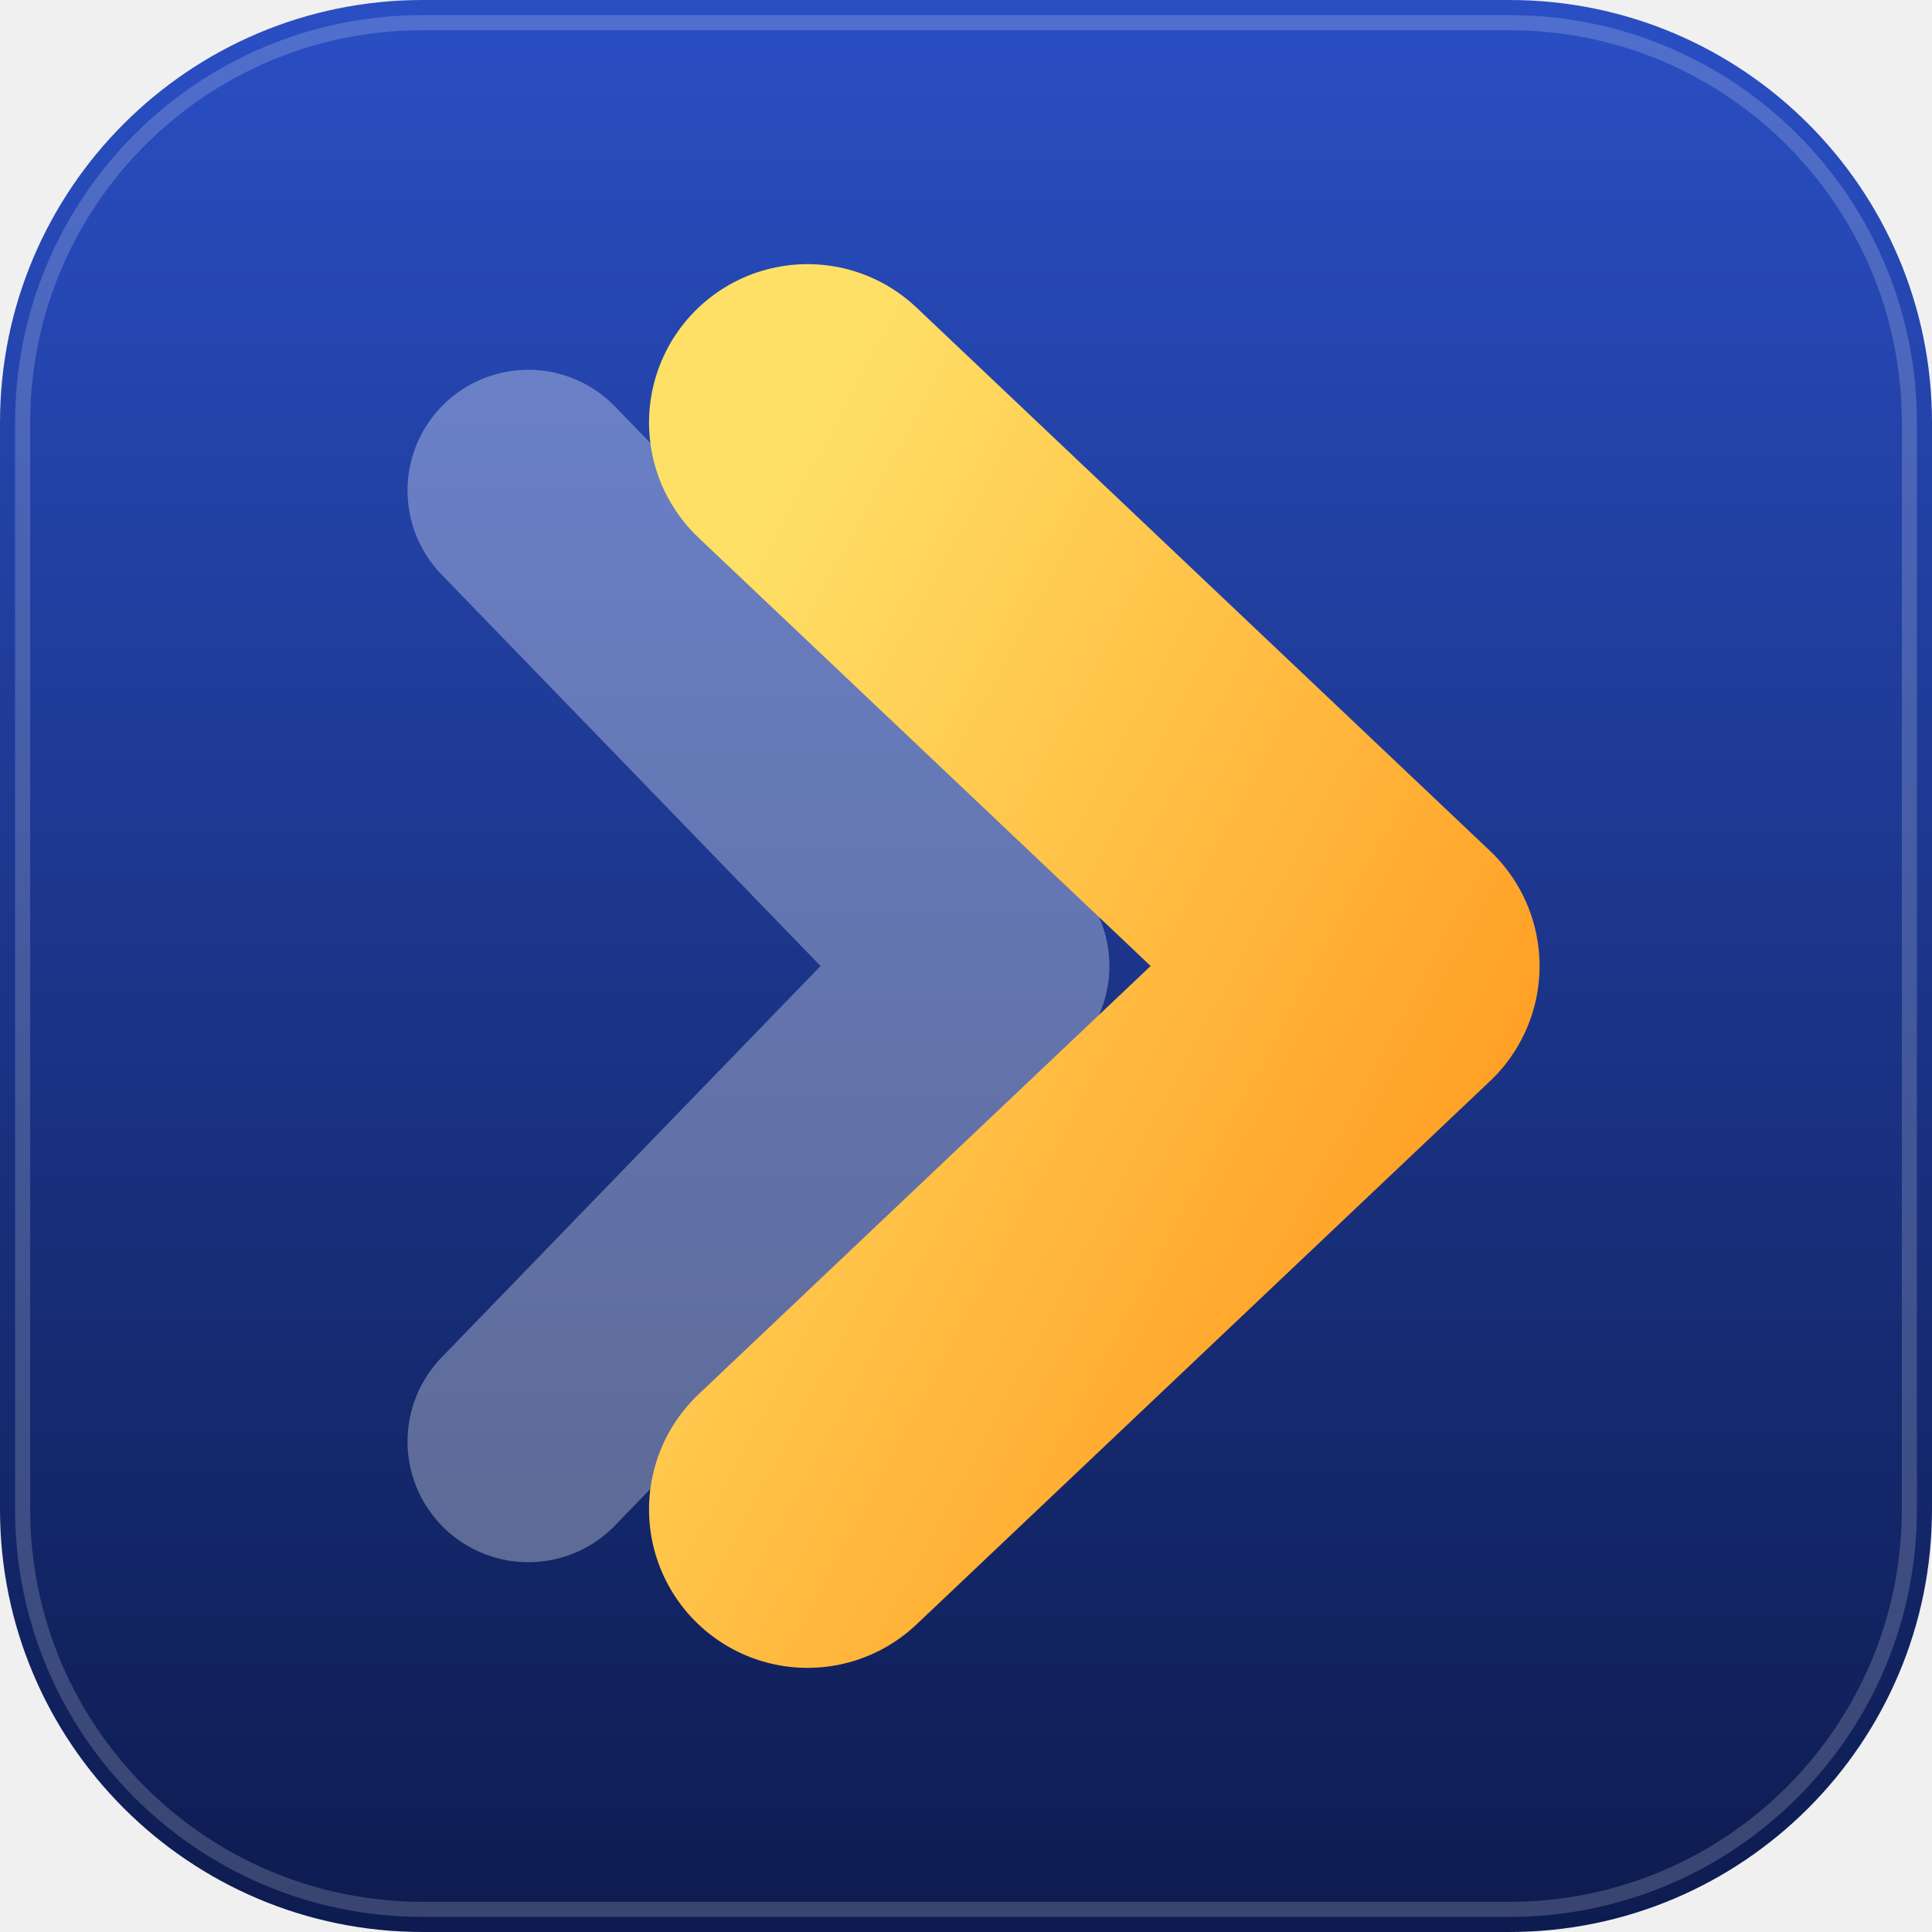
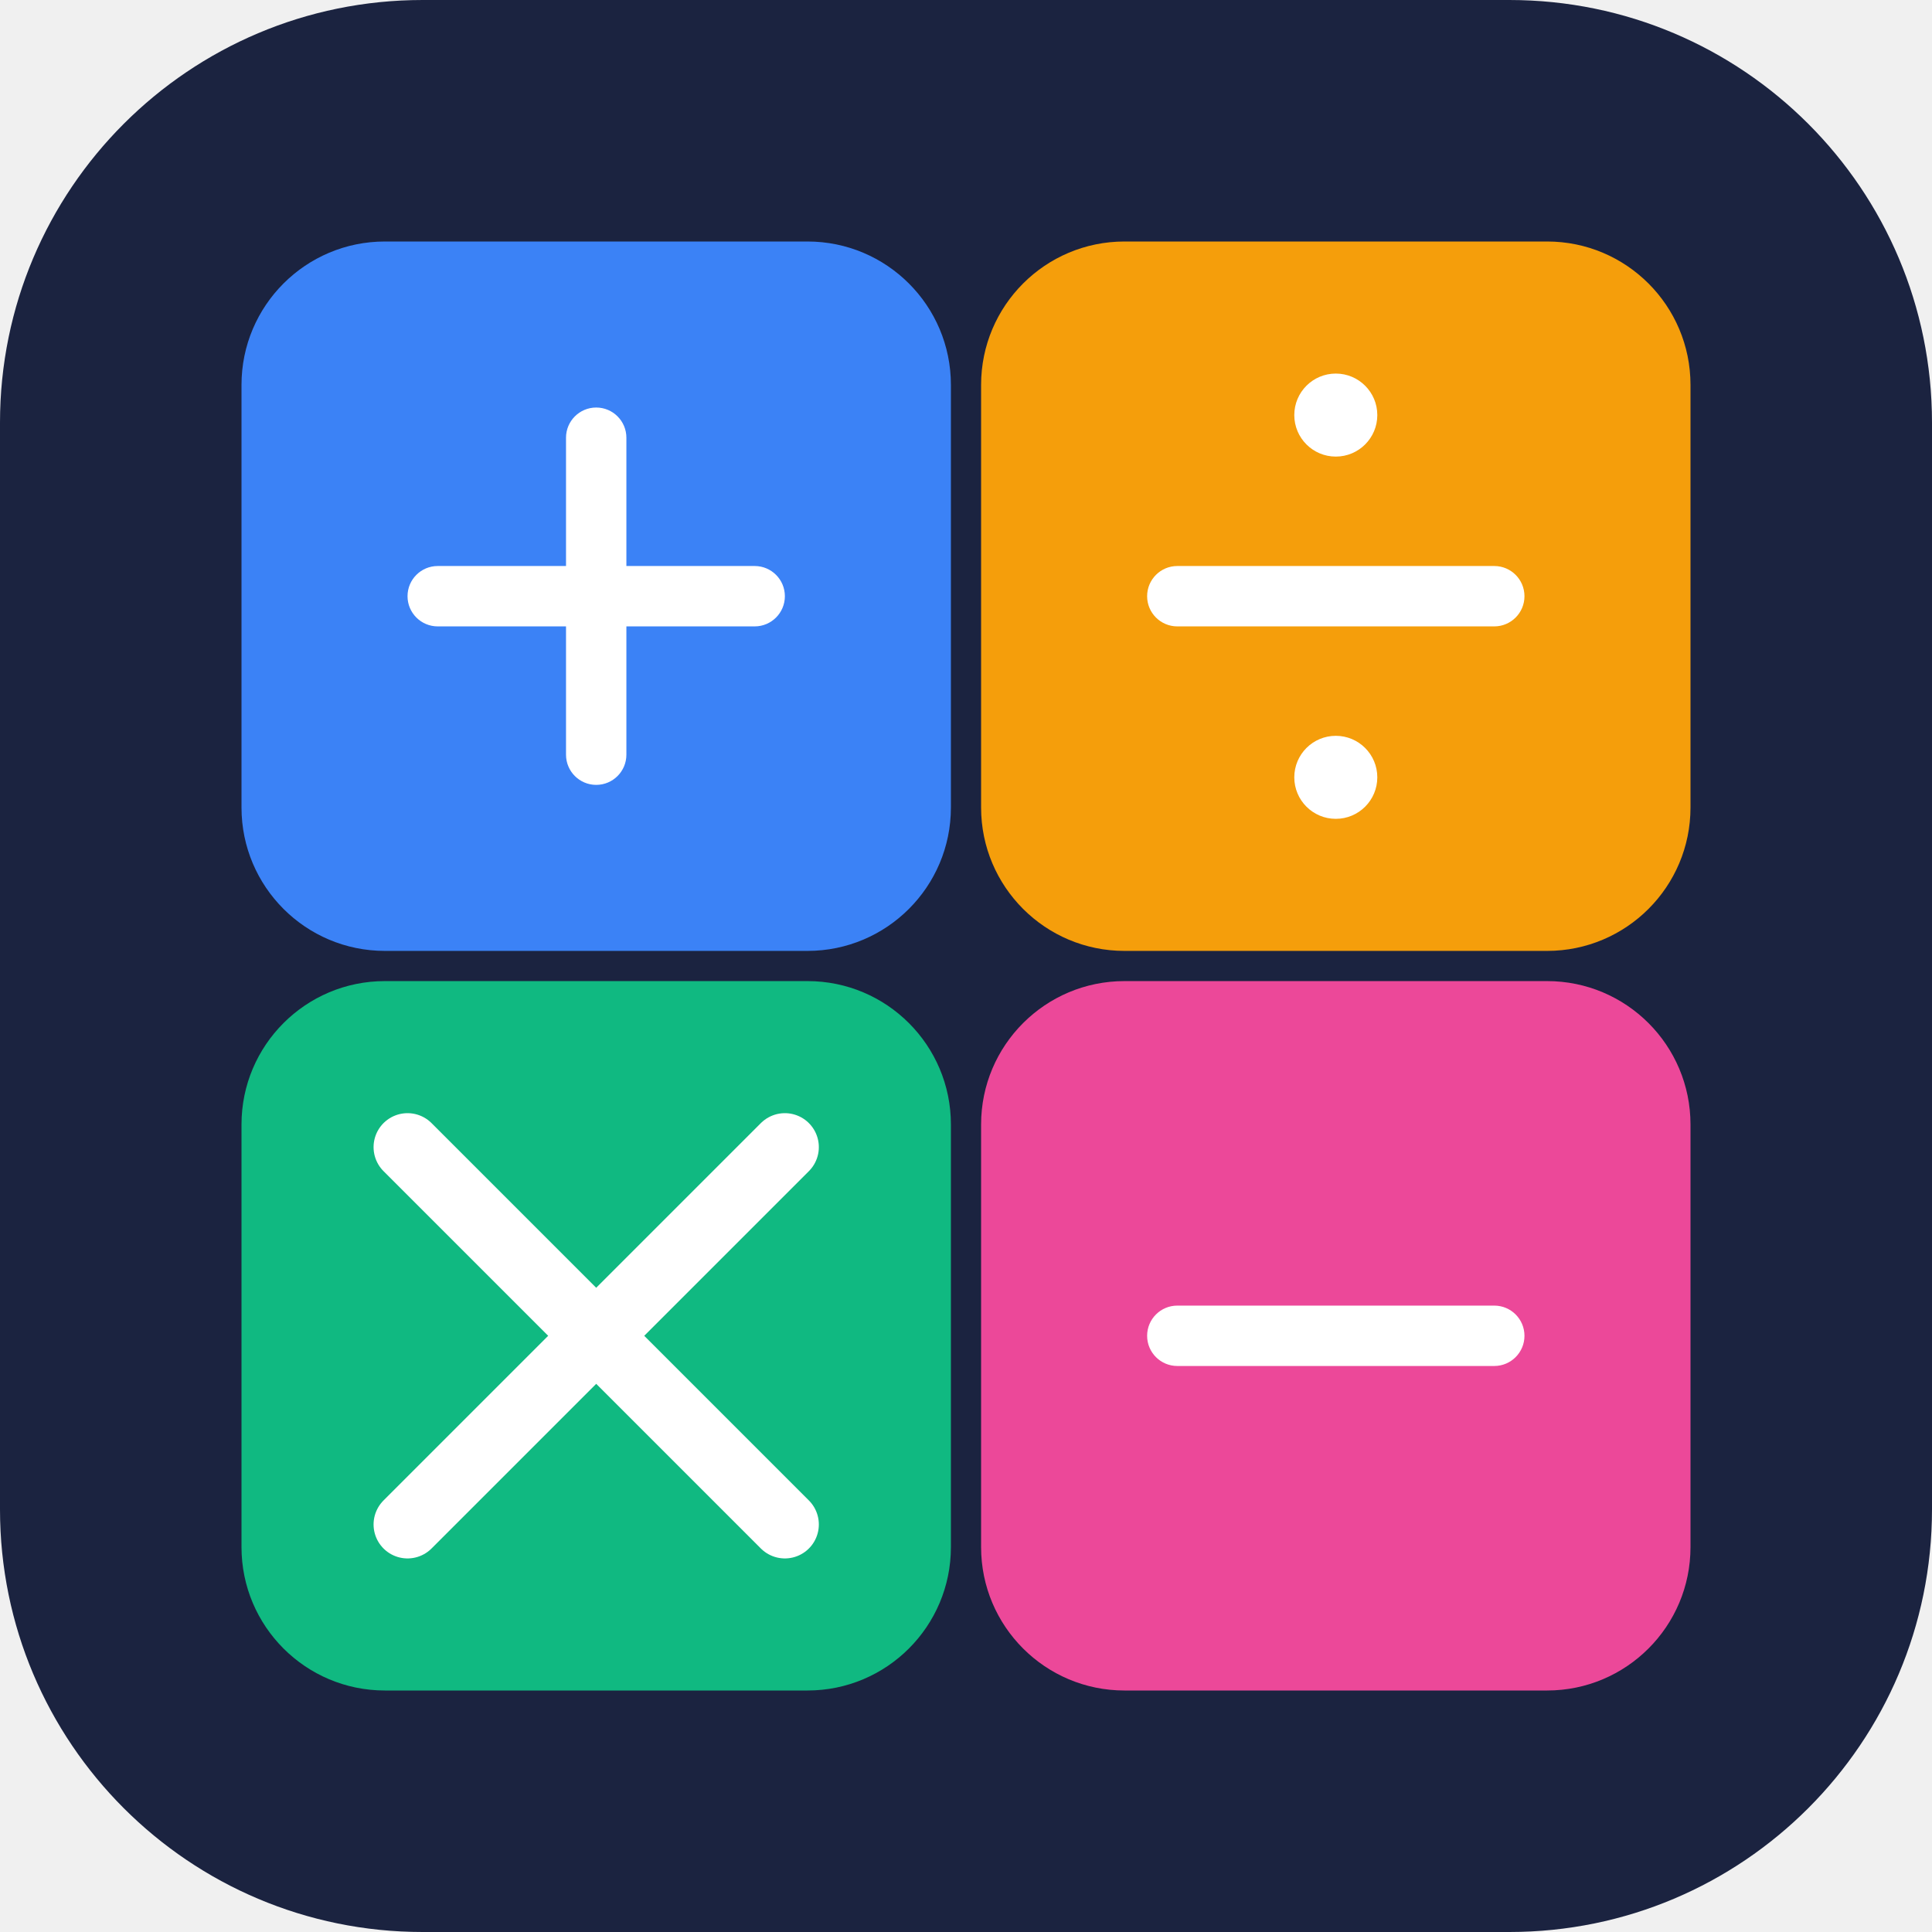
<svg xmlns="http://www.w3.org/2000/svg" viewBox="0 0 512 512" width="512" height="512">
-   <defs>
-     <linearGradient id="bg" x1="0" y1="0" x2="0" y2="1">
-       <stop offset="0" stop-color="#2a4fc4" />
-       <stop offset="1" stop-color="#0d1b4f" />
-     </linearGradient>
-     <linearGradient id="fg" x1="0" y1="0" x2="1" y2="1">
-       <stop offset="0" stop-color="#ffe066" />
-       <stop offset="1" stop-color="#ff9a1f" />
-     </linearGradient>
-   </defs>
-   <rect x="0" y="0" width="512" height="512" rx="112" fill="url(#bg)" />
-   <rect x="6" y="6" width="500" height="500" rx="106" fill="none" stroke="#ffffff" stroke-opacity="0.18" stroke-width="4" />
-   <polyline points="140,130 262,256 140,382" fill="none" stroke="#ffffff" stroke-opacity="0.32" stroke-width="64" stroke-linecap="round" stroke-linejoin="round" />
-   <polyline points="214,112 366,256 214,400" fill="none" stroke="url(#fg)" stroke-width="84" stroke-linecap="round" stroke-linejoin="round" />
+   <rect width="512" height="512" rx="112" fill="#1b2340" />
+   <rect x="64" y="64" width="188" height="188" rx="38" fill="#3b82f6" />
+   <rect x="260" y="64" width="188" height="188" rx="38" fill="#f59e0b" />
+   <rect x="64" y="260" width="188" height="188" rx="38" fill="#10b981" />
+   <rect x="260" y="260" width="188" height="188" rx="38" fill="#ec4899" />
+   <g fill="#fff" stroke="#fff" stroke-linecap="round">
+     <rect x="108" y="150" width="100" height="16" rx="8" stroke="none" />
+     <rect x="150" y="108" width="16" height="100" rx="8" stroke="none" />
+     <rect x="304" y="150" width="100" height="16" rx="8" stroke="none" />
+     <circle cx="354" cy="110" r="11" stroke="none" />
+     <circle cx="354" cy="206" r="11" stroke="none" />
+     <line x1="108" y1="304" x2="208" y2="404" stroke-width="18" />
+     <line x1="208" y1="304" x2="108" y2="404" stroke-width="18" />
+     <rect x="304" y="346" width="100" height="16" rx="8" stroke="none" />
+   </g>
</svg>
